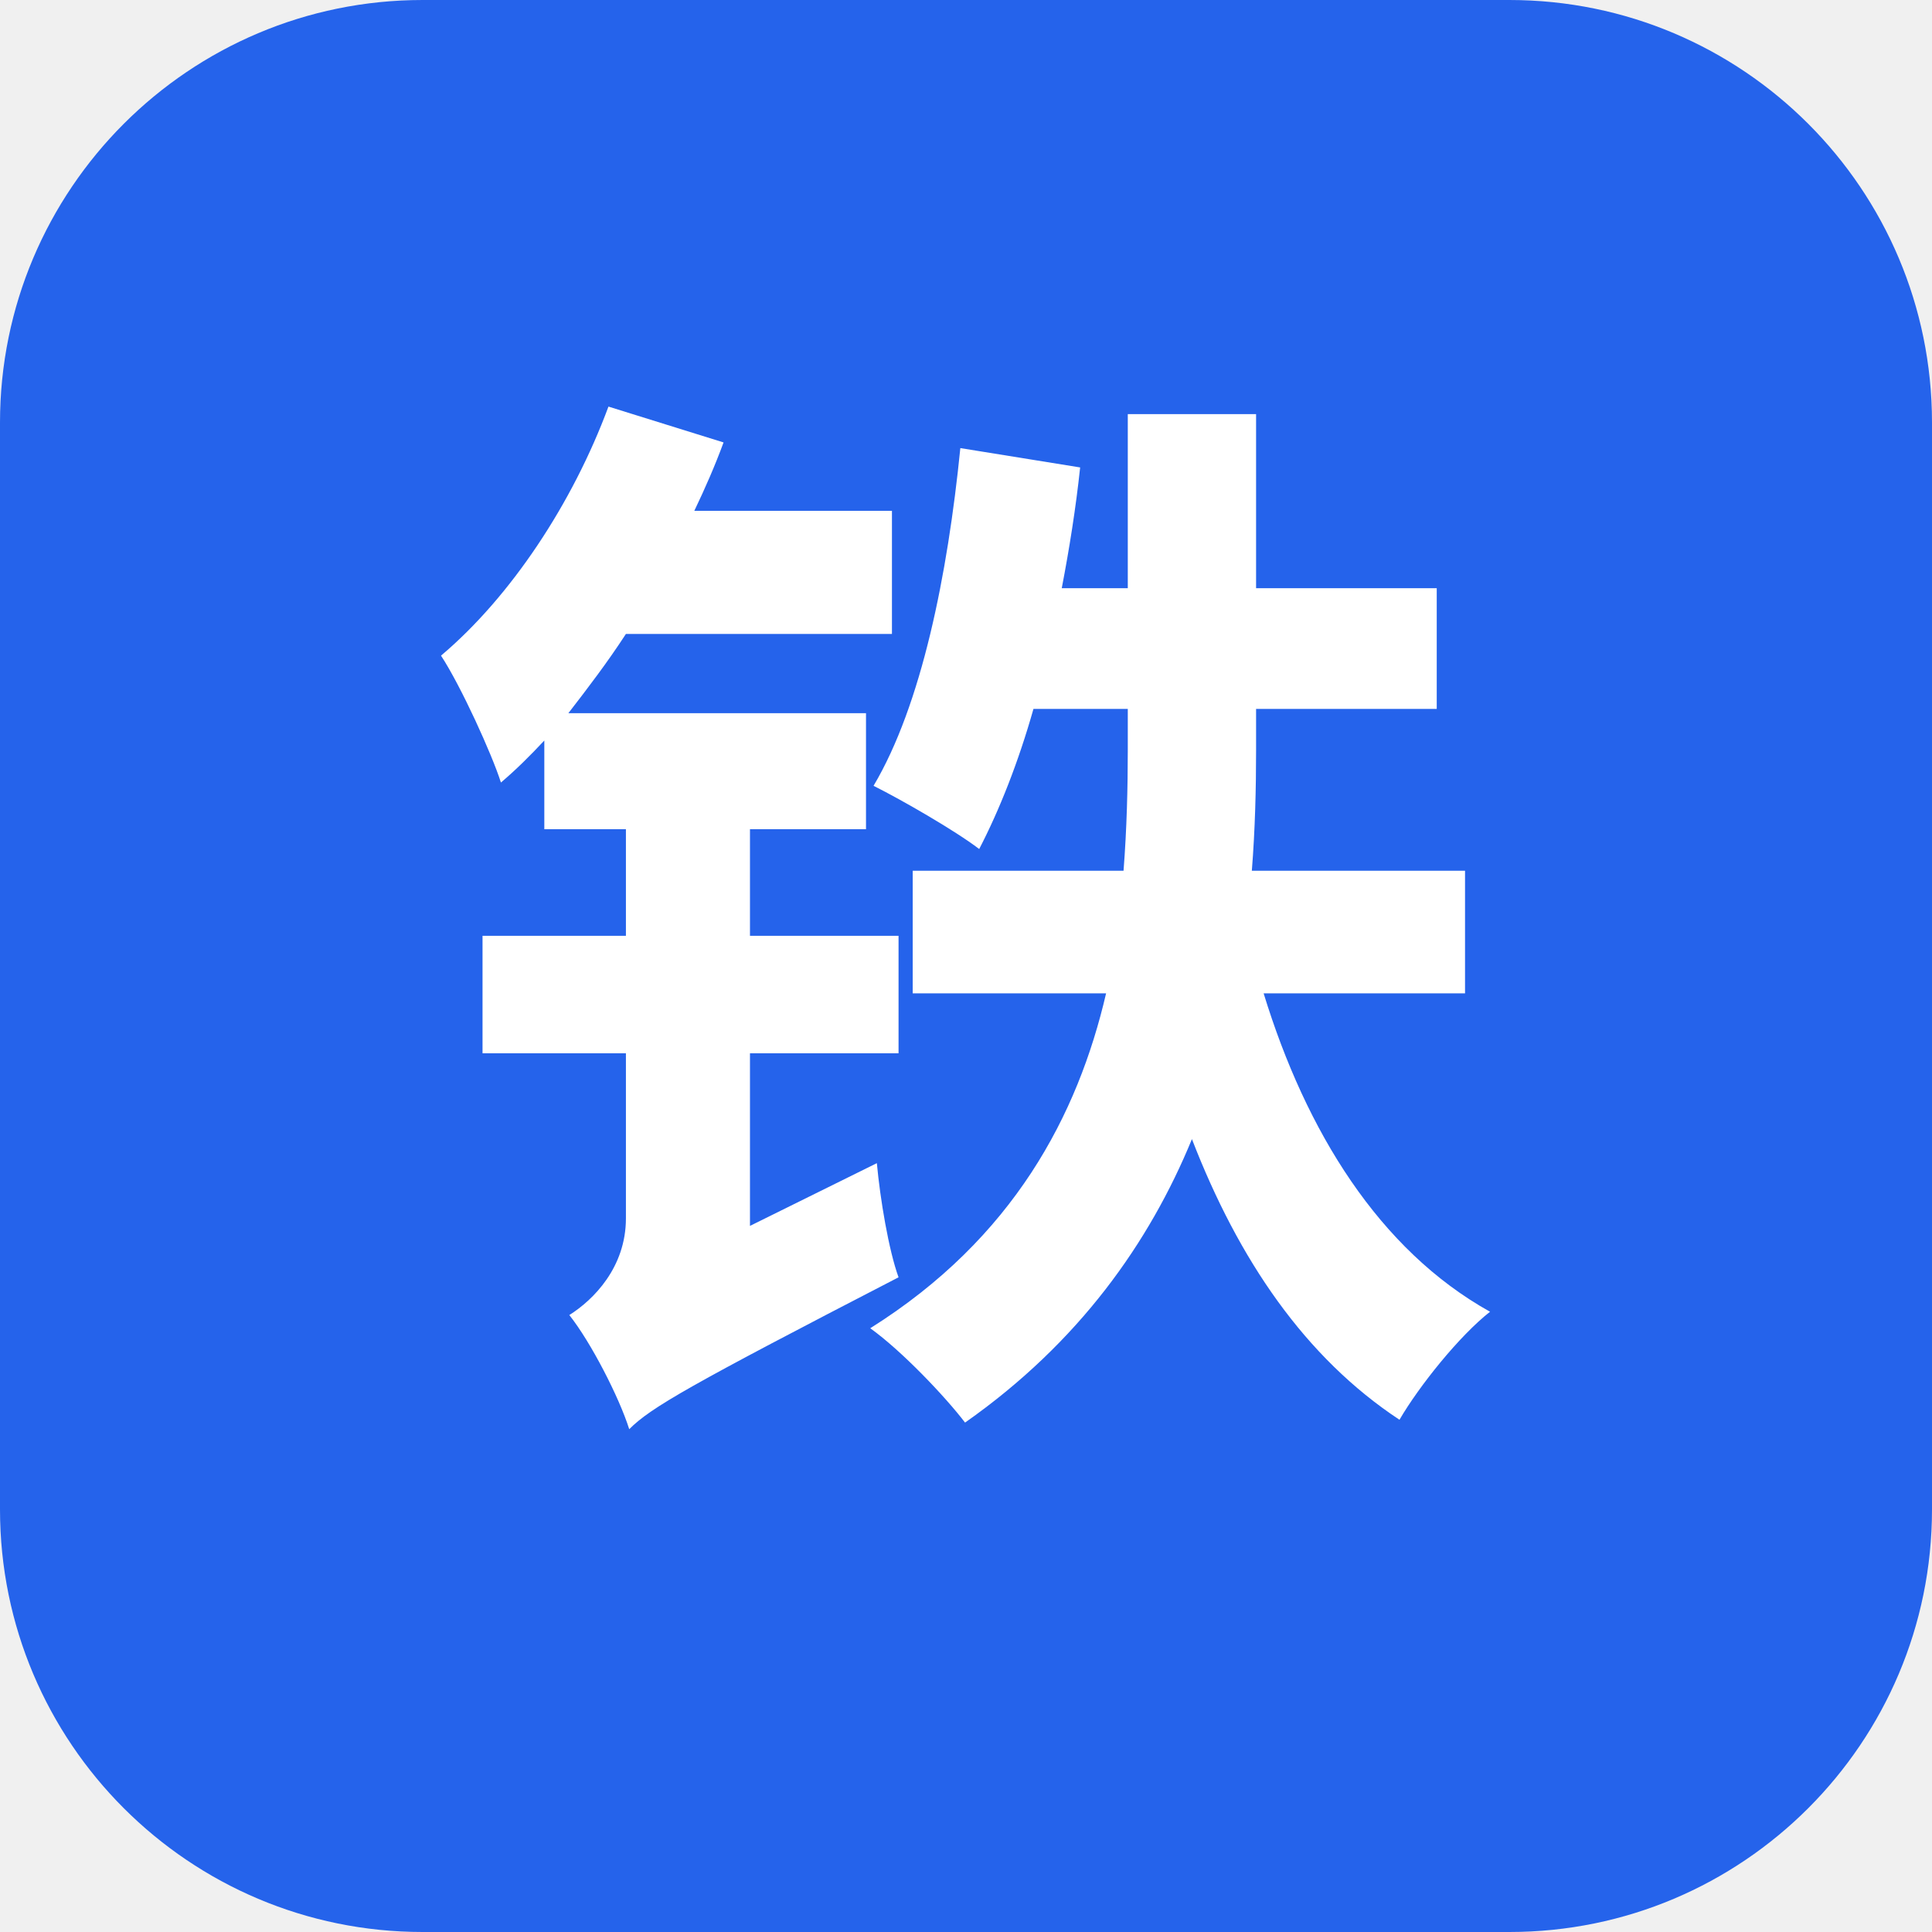
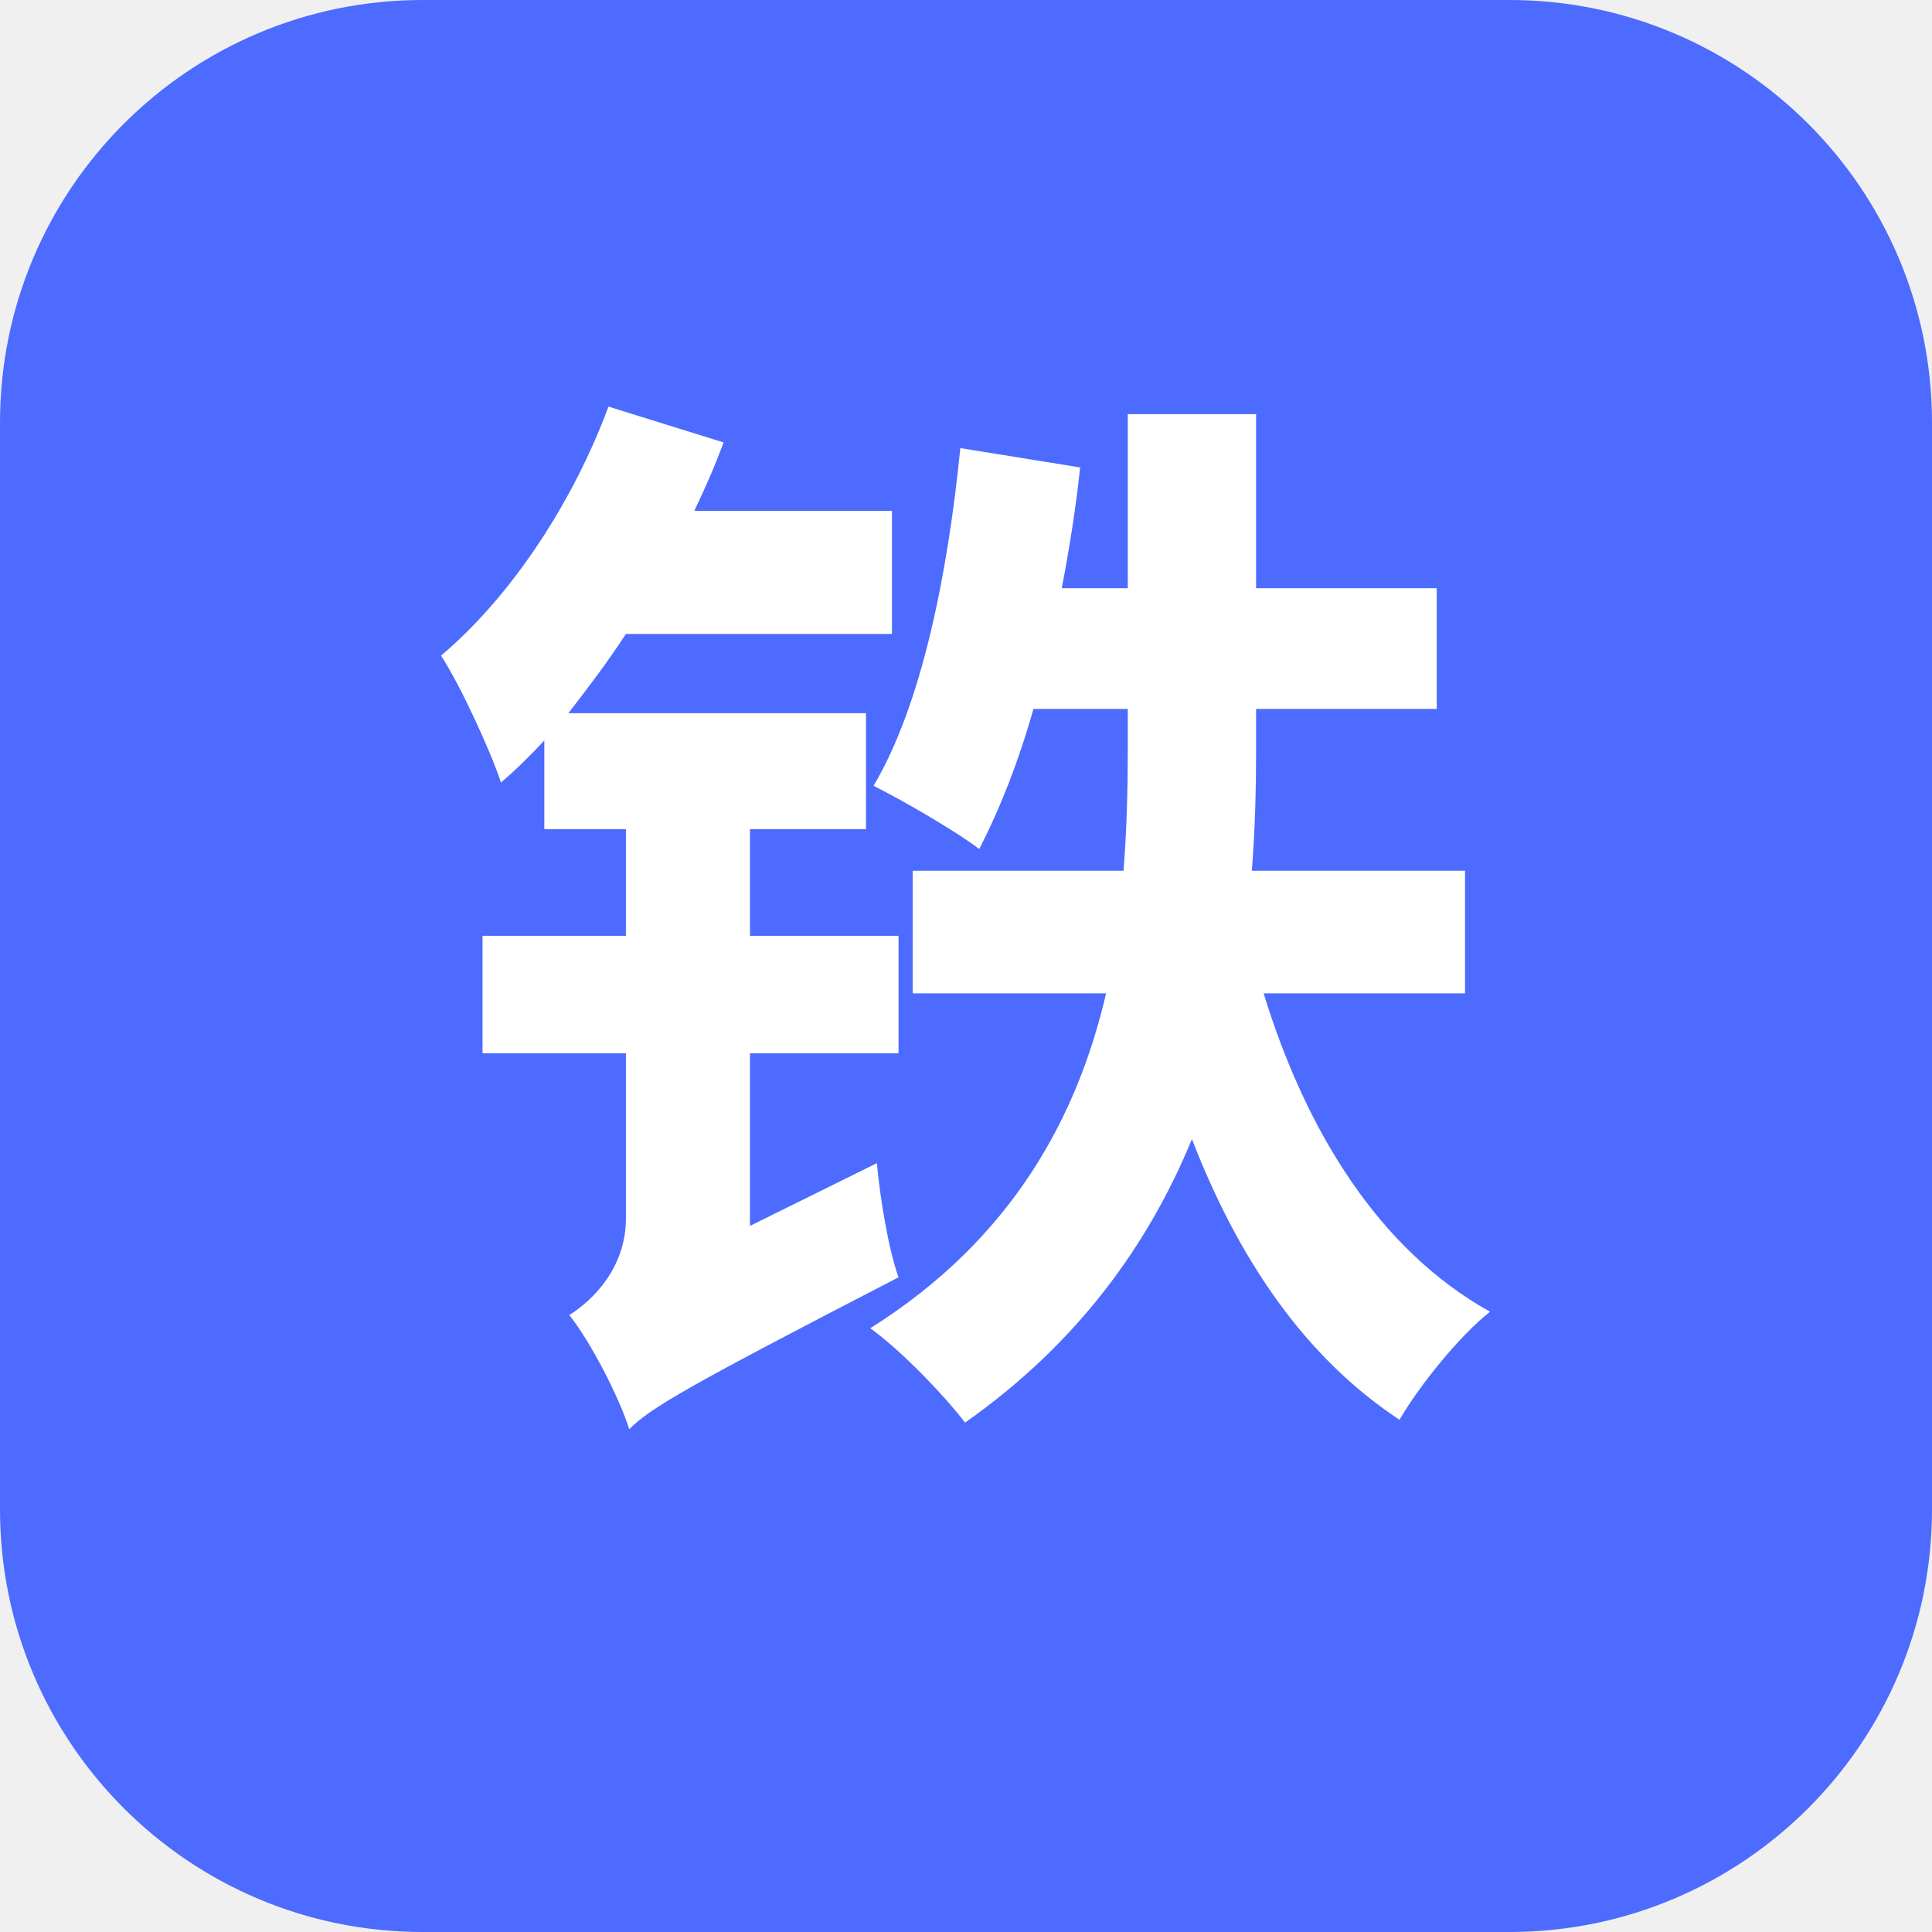
<svg xmlns="http://www.w3.org/2000/svg" viewBox="0 0 64 64">
-   <rect width="64" height="64" rx="14" fill="#2563eb" />
+   <rect width="64" height="64" rx="14" fill="#4d6bfe" />
  <text x="32" y="44" font-size="36" font-family="PingFang SC, Microsoft YaHei, sans-serif" font-weight="700" fill="#ffffff" text-anchor="middle">铁</text>
</svg>
